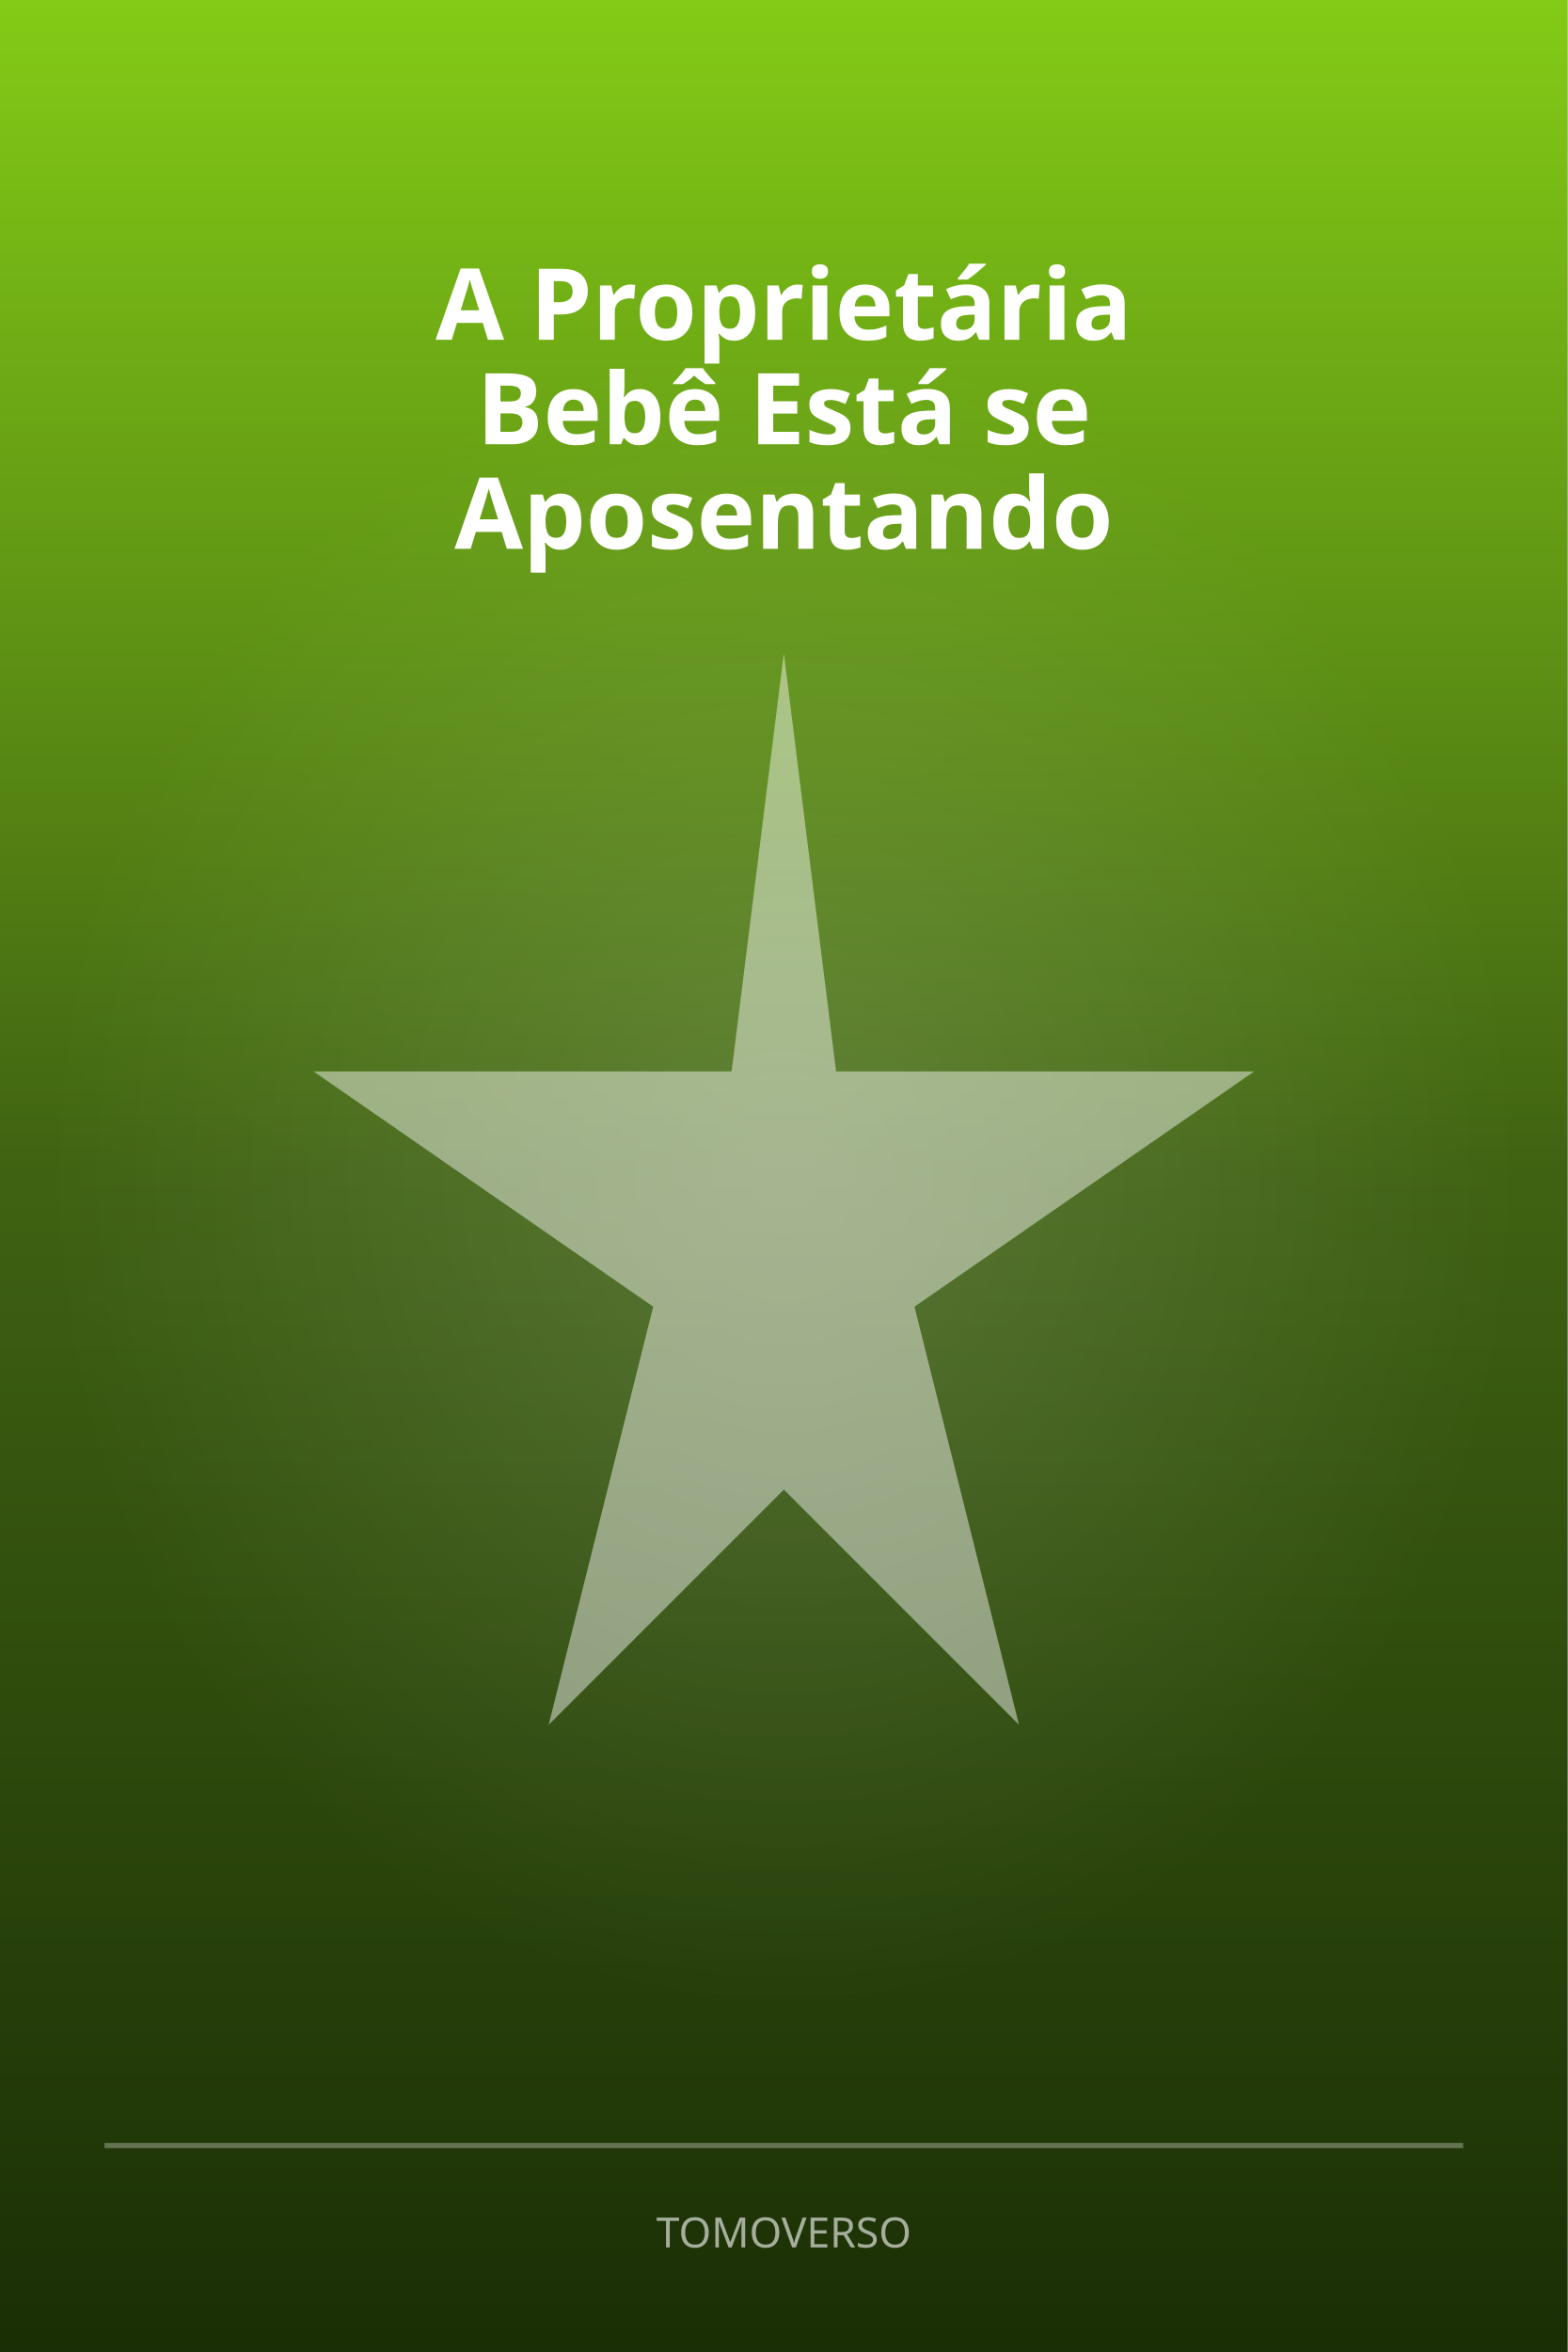
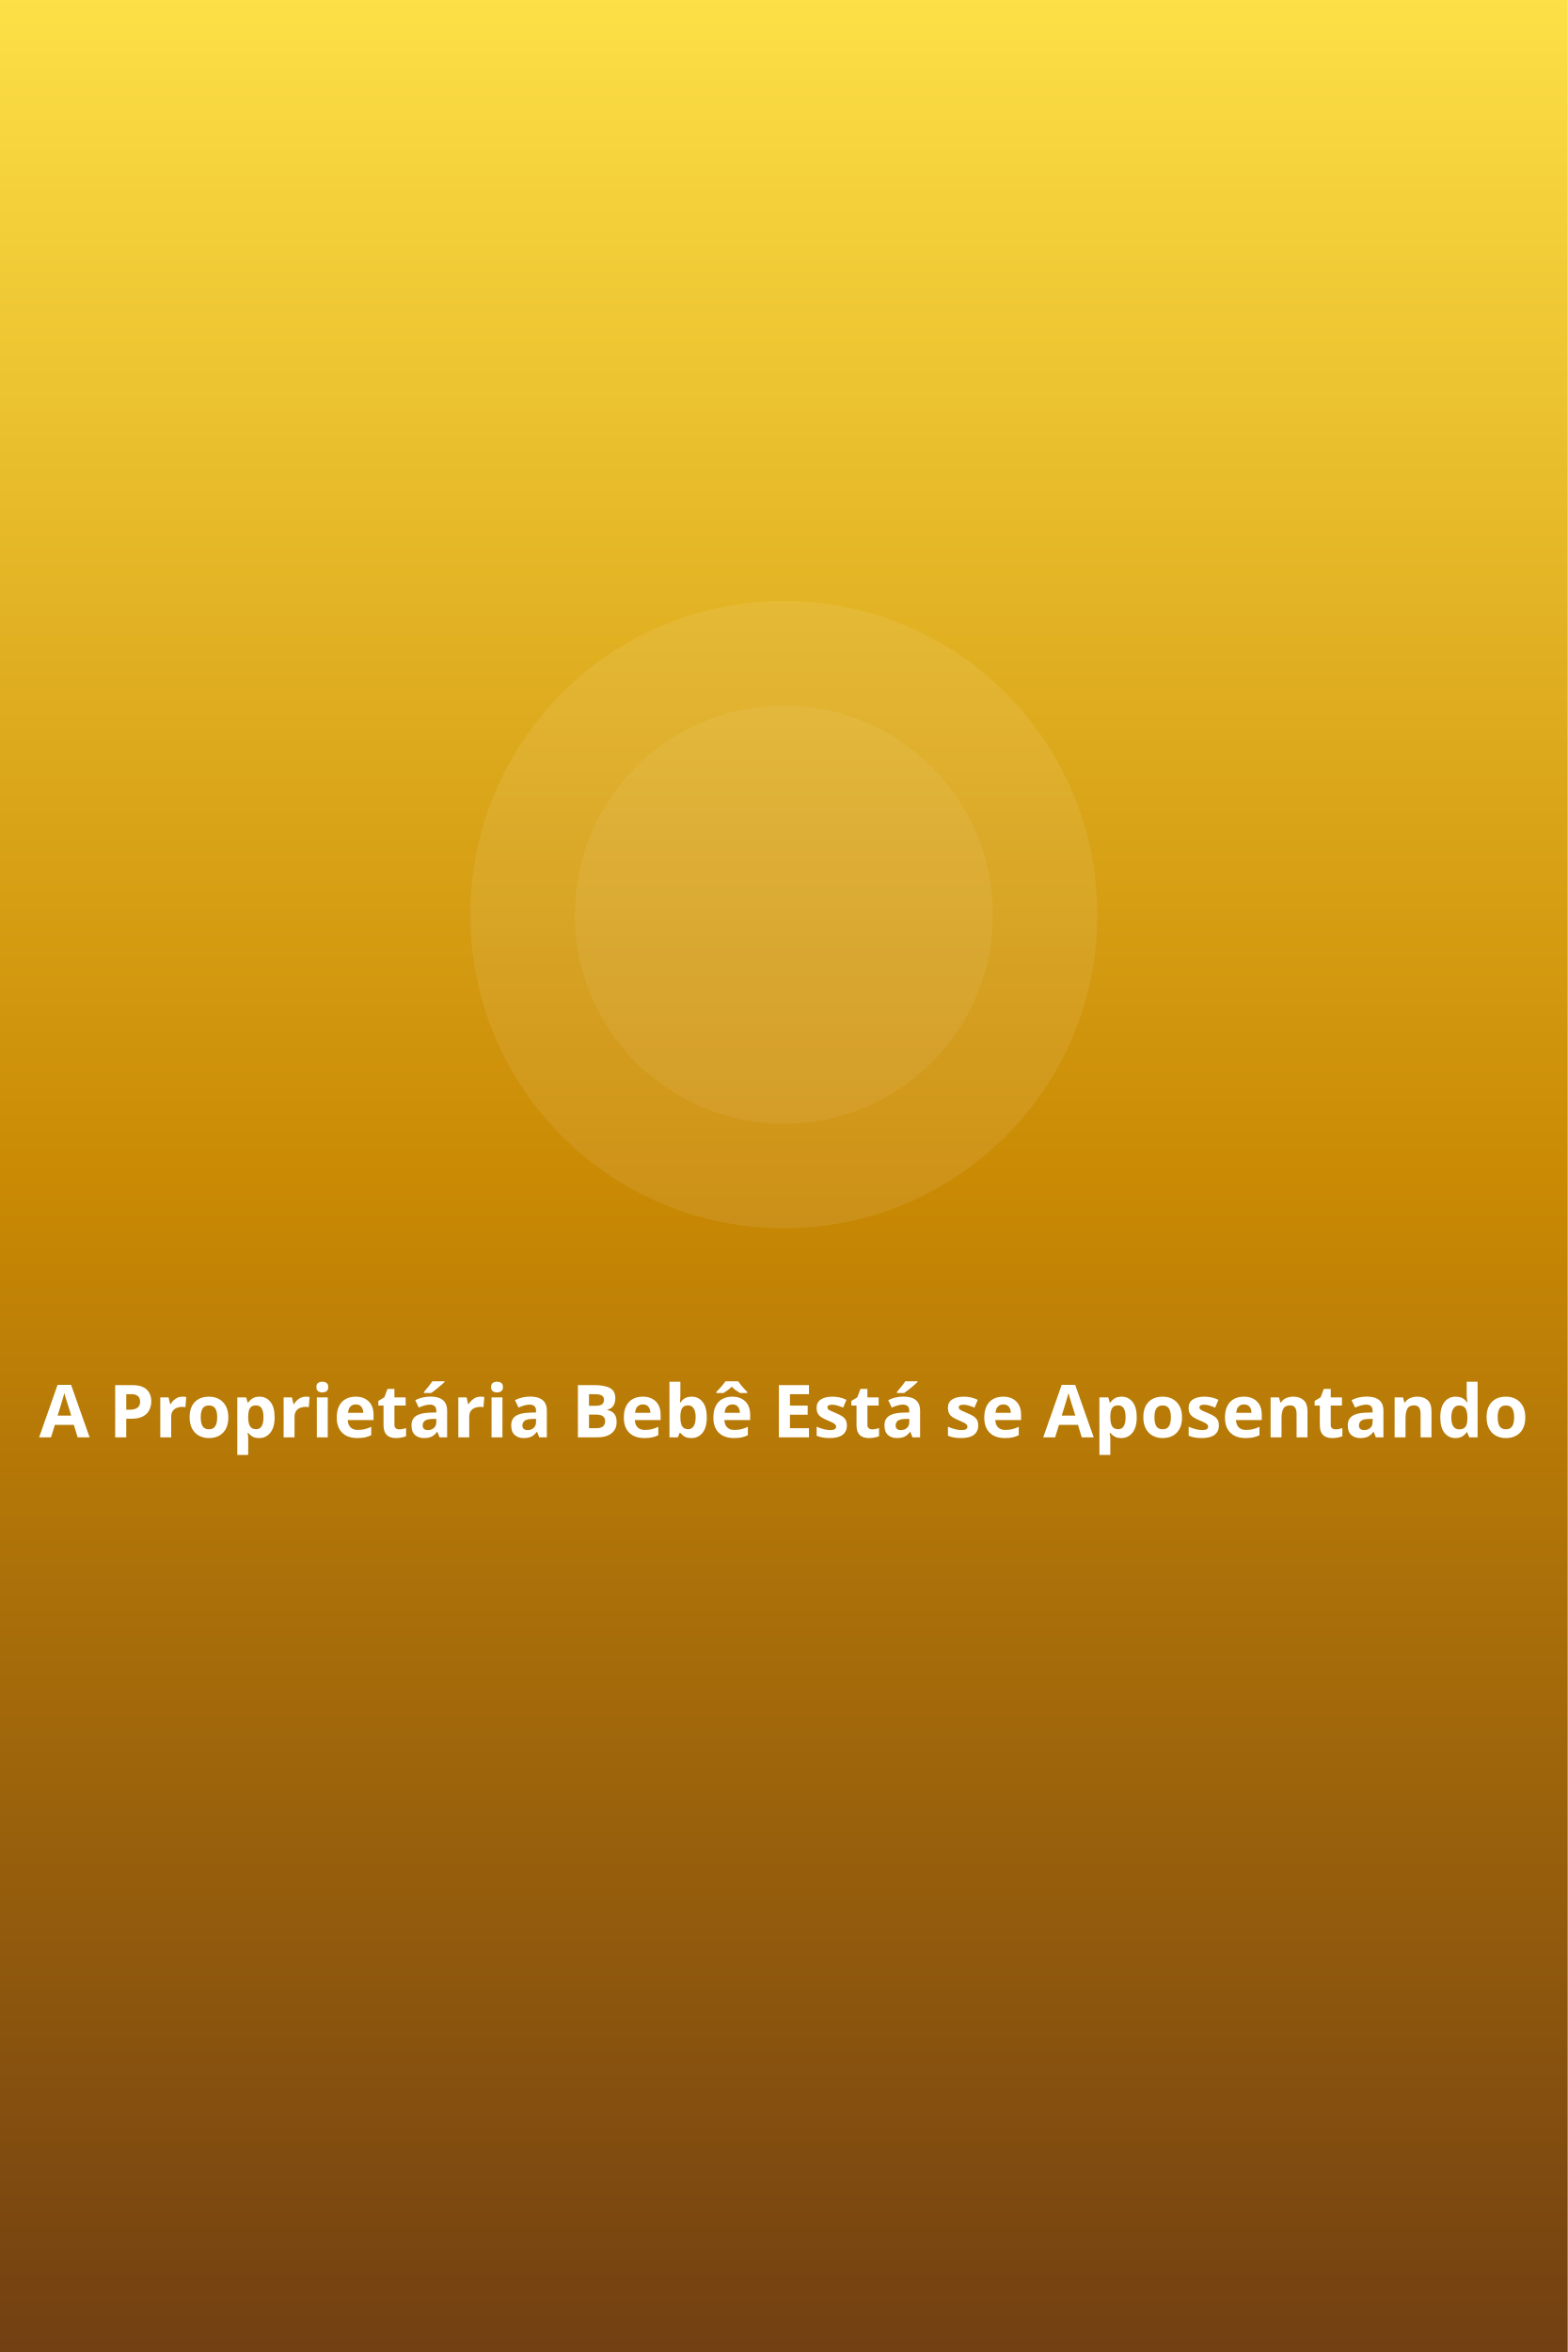
<svg xmlns="http://www.w3.org/2000/svg" width="600" height="900" viewBox="0 0 600 900">
  <defs>
    <linearGradient id="bg" x1="0" y1="0" x2="0" y2="1">
-       <stop offset="0%" stop-color="#84cc16" />
-       <stop offset="50%" stop-color="#3f6212" />
-       <stop offset="100%" stop-color="#1a2e05" />
+       <stop offset="0%" stop-color="#fde047" />
+       <stop offset="50%" stop-color="#ca8a04" />
+       <stop offset="100%" stop-color="#713f12" />
    </linearGradient>
-     <radialGradient id="glow" cx="50%" cy="50%" r="50%">
-       <stop offset="0%" stop-color="white" stop-opacity="0.15" />
-       <stop offset="100%" stop-color="white" stop-opacity="0" />
-     </radialGradient>
  </defs>
  <rect width="600" height="900" fill="url(#bg)" />
-   <ellipse cx="300" cy="450" rx="280" ry="320" fill="url(#glow)" />
-   <g>
-     <path d="M300 250 L320 410 L480 410 L350 500 L390 660 L300 570 L210 660 L250 500 L120 410 L280 410 Z" fill="white" opacity="0.45" />
-   </g>
-   <text x="300" y="130" text-anchor="middle" fill="white" font-family="system-ui,sans-serif" font-weight="900" font-size="38" style="text-shadow: 0 2px 10px rgba(0,0,0,0.85)">A Proprietária</text>
-   <text x="300" y="170" text-anchor="middle" fill="white" font-family="system-ui,sans-serif" font-weight="900" font-size="38" style="text-shadow: 0 2px 10px rgba(0,0,0,0.85)">Bebê Está se</text>
-   <text x="300" y="210" text-anchor="middle" fill="white" font-family="system-ui,sans-serif" font-weight="900" font-size="38" style="text-shadow: 0 2px 10px rgba(0,0,0,0.85)">Aposentando</text>
-   <rect x="40" y="820" width="520" height="2" fill="white" opacity="0.3" />
-   <text x="300" y="860" text-anchor="middle" fill="white" opacity="0.6" font-family="system-ui" font-size="16">TOMOVERSO</text>
+   <circle cx="300" cy="350" r="120" fill="white" opacity="0.08" />
+   <circle cx="300" cy="350" r="80" fill="white" opacity="0.06" />
+   <text x="300" y="550" text-anchor="middle" fill="white" font-family="system-ui,sans-serif" font-weight="900" font-size="28" style="text-shadow:0 2px 8px rgba(0,0,0,0.5)">A Proprietária Bebê Está se Aposentando</text>
</svg>
